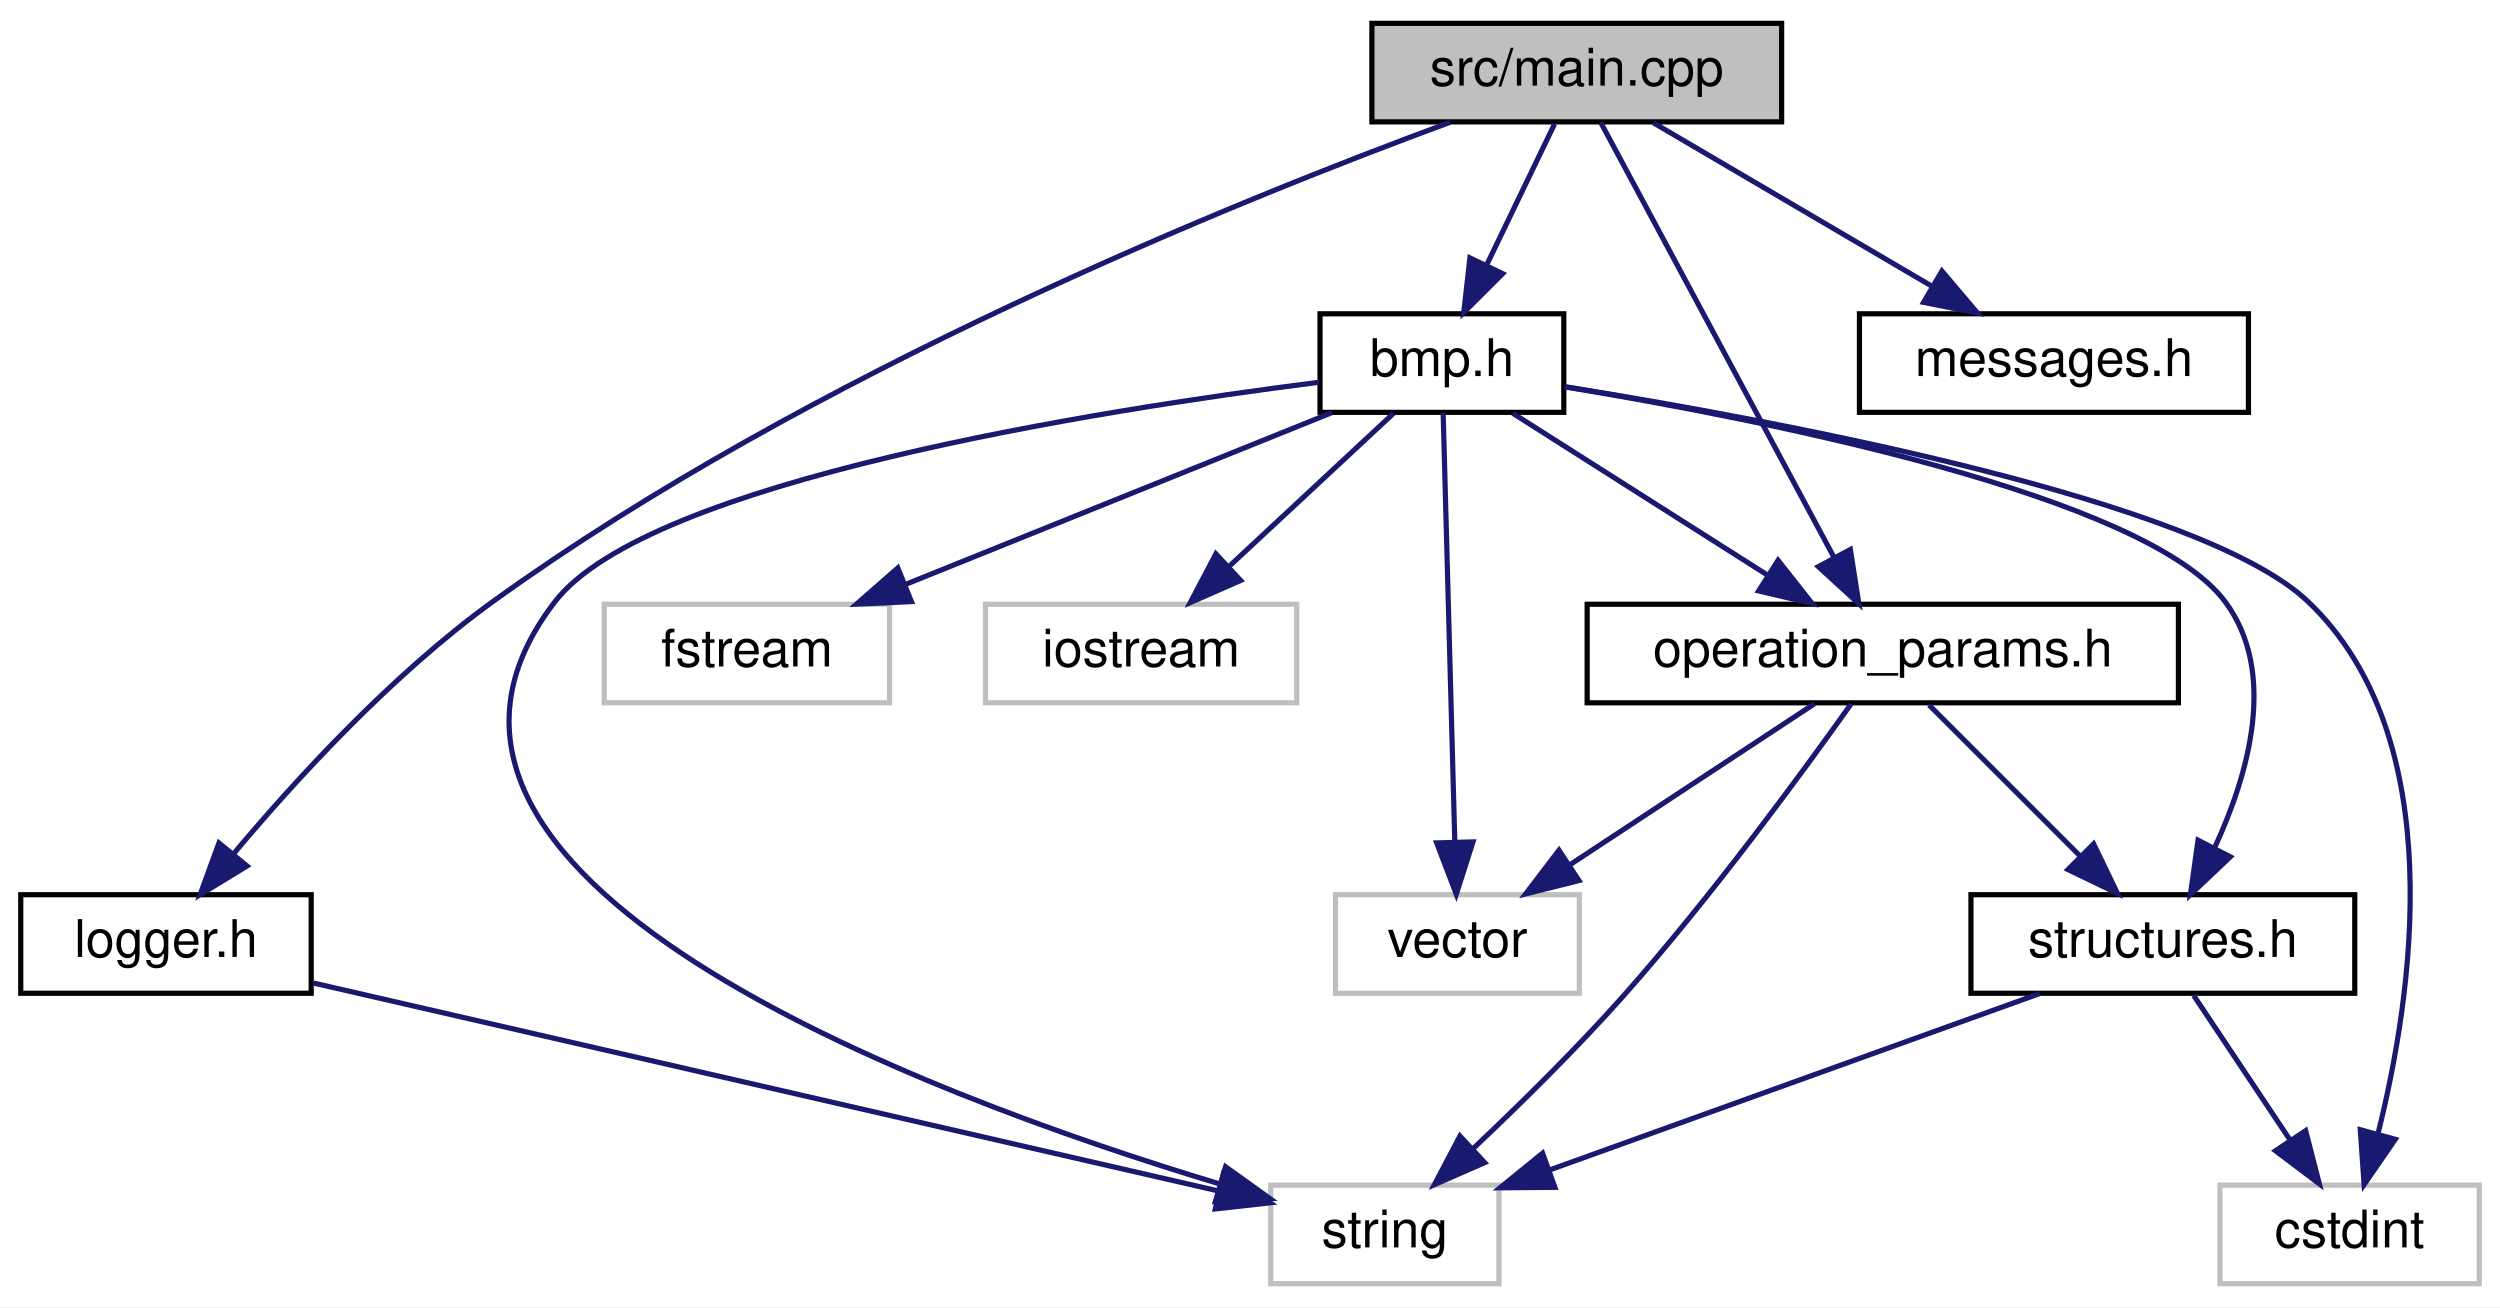
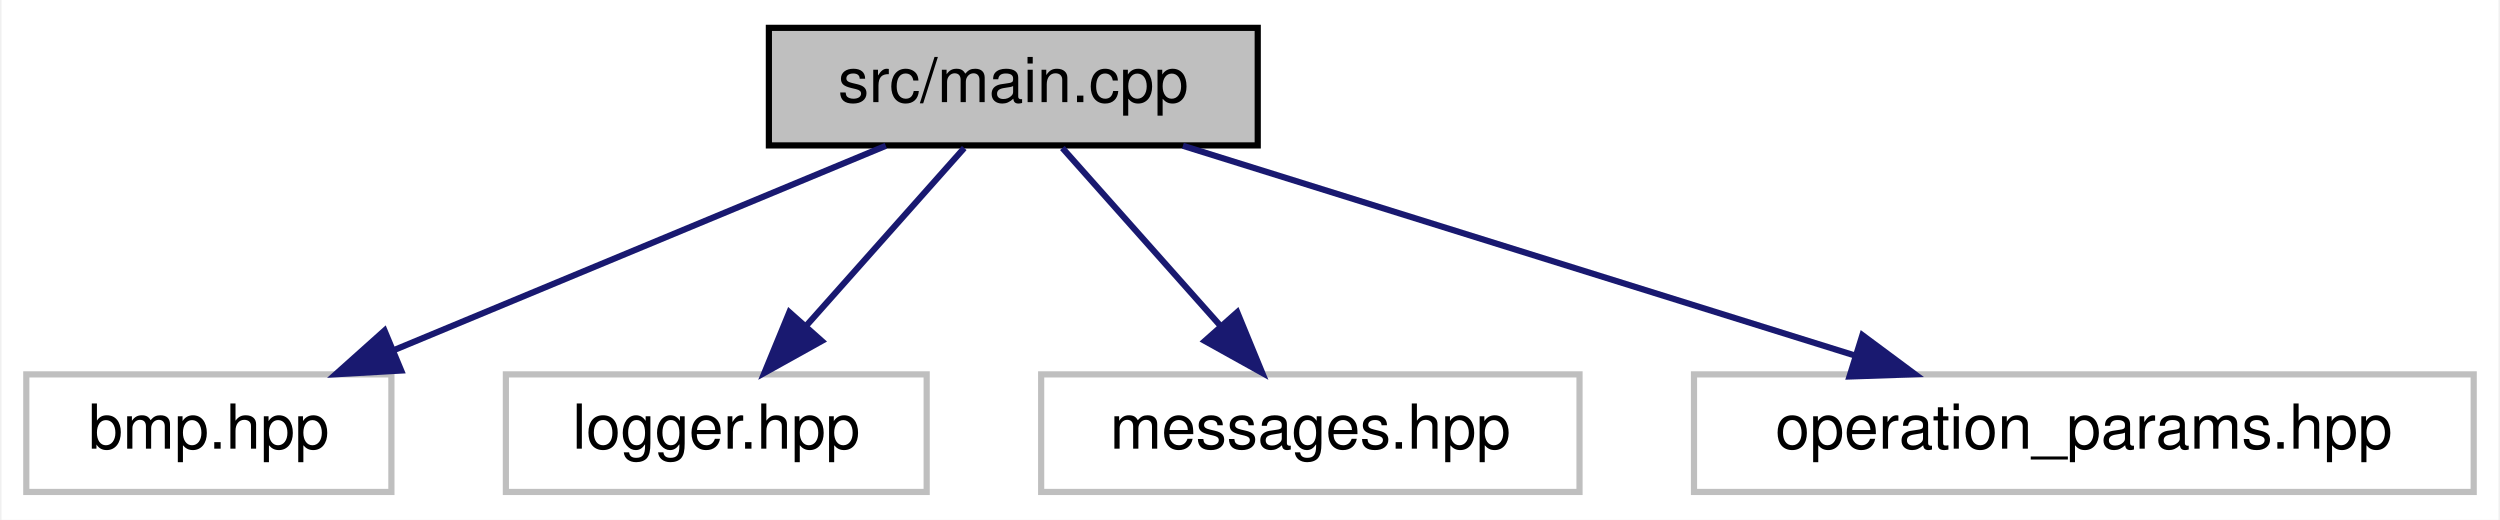
- <svg xmlns="http://www.w3.org/2000/svg" xmlns:xlink="http://www.w3.org/1999/xlink" width="482pt" height="252pt" viewBox="0.00 0.00 482.00 252.00">
-   <g id="graph0" class="graph" transform="scale(1 1) rotate(0) translate(4 248)">
-     <polygon fill="white" stroke="transparent" points="-4,4 -4,-248 478,-248 478,4 -4,4" />
+ <svg xmlns="http://www.w3.org/2000/svg" xmlns:xlink="http://www.w3.org/1999/xlink" width="404pt" height="84pt" viewBox="0.00 0.00 403.50 84.00">
+   <g id="graph0" class="graph" transform="scale(1 1) rotate(0) translate(4 80)">
+     <polygon fill="white" stroke="transparent" points="-4,4 -4,-80 399.5,-80 399.5,4 -4,4" />
    <g id="node1" class="node">
      <g id="a_node1">
        <a xlink:title="Главный файл программы">
-           <polygon fill="#bfbfbf" stroke="black" points="260.5,-224.5 260.5,-243.5 339.5,-243.5 339.5,-224.5 260.5,-224.5" />
-           <text text-anchor="middle" x="300" y="-231.5" font-family="Helvetica,sans-Serif" font-size="10.00">src/main.cpp</text>
+           <polygon fill="#bfbfbf" stroke="black" points="120,-56.5 120,-75.5 199,-75.5 199,-56.5 120,-56.5" />
+           <text text-anchor="middle" x="159.5" y="-63.5" font-family="Helvetica,sans-Serif" font-size="10.00">src/main.cpp</text>
        </a>
      </g>
    </g>
    <g id="node2" class="node">
      <g id="a_node2">
-         <a xlink:href="bmp_8h.html" target="_top" xlink:title="Заголовочный файл, содержащий определения структур и классов.">
-           <polygon fill="white" stroke="black" points="250.5,-168.5 250.5,-187.5 297.5,-187.5 297.5,-168.5 250.5,-168.5" />
-           <text text-anchor="middle" x="274" y="-175.5" font-family="Helvetica,sans-Serif" font-size="10.00">bmp.h</text>
+         <a xlink:title=" ">
+           <polygon fill="white" stroke="#bfbfbf" points="0,-0.5 0,-19.5 59,-19.5 59,-0.5 0,-0.5" />
+           <text text-anchor="middle" x="29.5" y="-7.5" font-family="Helvetica,sans-Serif" font-size="10.00">bmp.hpp</text>
        </a>
      </g>
    </g>
    <g id="edge1" class="edge">
-       <path fill="none" stroke="midnightblue" d="M295.71,-224.08C292.15,-216.69 286.98,-205.95 282.58,-196.81" />
-       <polygon fill="midnightblue" stroke="midnightblue" points="285.71,-195.24 278.21,-187.75 279.4,-198.28 285.71,-195.24" />
+       <path fill="none" stroke="midnightblue" d="M138.9,-56.44C117.51,-47.56 83.82,-33.56 59.48,-23.45" />
+       <polygon fill="midnightblue" stroke="midnightblue" points="60.58,-20.12 50,-19.52 57.89,-26.58 60.58,-20.12" />
    </g>
    <g id="node3" class="node">
      <g id="a_node3">
-         <a xlink:href="operation__params_8h.html" target="_top" xlink:title="Заголовочный файл, содержащий определения структур и классов.">
-           <polygon fill="white" stroke="black" points="302,-112.5 302,-131.5 416,-131.5 416,-112.5 302,-112.5" />
-           <text text-anchor="middle" x="359" y="-119.5" font-family="Helvetica,sans-Serif" font-size="10.00">operation_params.h</text>
+         <a xlink:title=" ">
+           <polygon fill="white" stroke="#bfbfbf" points="77.5,-0.5 77.5,-19.5 145.5,-19.5 145.5,-0.5 77.5,-0.5" />
+           <text text-anchor="middle" x="111.5" y="-7.5" font-family="Helvetica,sans-Serif" font-size="10.00">logger.hpp</text>
        </a>
      </g>
    </g>
-     <g id="edge17" class="edge">
-       <path fill="none" stroke="midnightblue" d="M304.63,-224.37C314.28,-206.38 336.71,-164.55 349.55,-140.63" />
-       <polygon fill="midnightblue" stroke="midnightblue" points="352.75,-142.06 354.39,-131.59 346.58,-138.75 352.75,-142.06" />
+     <g id="edge2" class="edge">
+       <path fill="none" stroke="midnightblue" d="M151.57,-56.08C144.65,-48.3 134.43,-36.8 126.05,-27.37" />
+       <polygon fill="midnightblue" stroke="midnightblue" points="128.54,-24.9 119.28,-19.75 123.31,-29.55 128.54,-24.9" />
    </g>
-     <g id="node10" class="node">
-       <g id="a_node10">
-         <a xlink:href="logger_8h.html" target="_top" xlink:title="Заголовочный файл, содержащий определения структур и классов.">
-           <polygon fill="white" stroke="black" points="0,-56.5 0,-75.5 56,-75.5 56,-56.5 0,-56.5" />
-           <text text-anchor="middle" x="28" y="-63.5" font-family="Helvetica,sans-Serif" font-size="10.00">logger.h</text>
+     <g id="node4" class="node">
+       <g id="a_node4">
+         <a xlink:title=" ">
+           <polygon fill="white" stroke="#bfbfbf" points="164,-0.5 164,-19.5 251,-19.5 251,-0.5 164,-0.5" />
+           <text text-anchor="middle" x="207.5" y="-7.5" font-family="Helvetica,sans-Serif" font-size="10.00">messages.hpp</text>
        </a>
      </g>
    </g>
-     <g id="edge14" class="edge">
-       <path fill="none" stroke="midnightblue" d="M275.62,-224.44C235,-209.5 151.92,-176.01 91,-132 71.59,-117.98 52.97,-97.62 41.07,-83.44" />
-       <polygon fill="midnightblue" stroke="midnightblue" points="43.63,-81.04 34.58,-75.51 38.21,-85.47 43.63,-81.04" />
-     </g>
-     <g id="node11" class="node">
-       <g id="a_node11">
-         <a xlink:href="messages_8h.html" target="_top" xlink:title="Заголовочный файл, содержащий определения структур и классов.">
-           <polygon fill="white" stroke="black" points="354.5,-168.5 354.5,-187.5 429.5,-187.5 429.5,-168.5 354.5,-168.5" />
-           <text text-anchor="middle" x="392" y="-175.5" font-family="Helvetica,sans-Serif" font-size="10.00">messages.h</text>
-         </a>
-       </g>
-     </g>
-     <g id="edge16" class="edge">
-       <path fill="none" stroke="midnightblue" d="M314.78,-224.32C329.27,-215.82 351.57,-202.73 368.49,-192.8" />
-       <polygon fill="midnightblue" stroke="midnightblue" points="370.4,-195.74 377.26,-187.65 366.86,-189.7 370.4,-195.74" />
-     </g>
-     <g id="edge2" class="edge">
-       <path fill="none" stroke="midnightblue" d="M287.66,-168.32C300.92,-159.9 321.27,-146.97 336.85,-137.07" />
-       <polygon fill="midnightblue" stroke="midnightblue" points="338.81,-139.97 345.38,-131.65 335.06,-134.06 338.81,-139.97" />
-     </g>
-     <g id="node4" class="node">
-       <g id="a_node4">
-         <a xlink:href="structures_8h.html" target="_top" xlink:title="Заголовочный файл, содержащий определения структур и классов.">
-           <polygon fill="white" stroke="black" points="376,-56.5 376,-75.5 450,-75.5 450,-56.5 376,-56.5" />
-           <text text-anchor="middle" x="413" y="-63.5" font-family="Helvetica,sans-Serif" font-size="10.00">structures.h</text>
-         </a>
-       </g>
-     </g>
-     <g id="edge8" class="edge">
-       <path fill="none" stroke="midnightblue" d="M297.66,-173.42C336.19,-167.07 409.71,-152.51 425,-132 435.15,-118.38 429.55,-98.77 423.02,-84.66" />
-       <polygon fill="midnightblue" stroke="midnightblue" points="426,-82.8 418.31,-75.52 419.78,-86.01 426,-82.8" />
+     <g id="edge3" class="edge">
+       <path fill="none" stroke="midnightblue" d="M167.43,-56.08C174.35,-48.3 184.57,-36.8 192.95,-27.37" />
+       <polygon fill="midnightblue" stroke="midnightblue" points="195.69,-29.55 199.72,-19.75 190.46,-24.9 195.69,-29.55" />
    </g>
    <g id="node5" class="node">
      <g id="a_node5">
        <a xlink:title=" ">
-           <polygon fill="white" stroke="#bfbfbf" points="424,-0.5 424,-19.5 474,-19.5 474,-0.5 424,-0.5" />
-           <text text-anchor="middle" x="449" y="-7.5" font-family="Helvetica,sans-Serif" font-size="10.00">cstdint</text>
+           <polygon fill="white" stroke="#bfbfbf" points="269.5,-0.5 269.5,-19.5 395.5,-19.5 395.5,-0.5 269.5,-0.5" />
+           <text text-anchor="middle" x="332.5" y="-7.5" font-family="Helvetica,sans-Serif" font-size="10.00">operation_params.hpp</text>
        </a>
      </g>
    </g>
-     <g id="edge9" class="edge">
-       <path fill="none" stroke="midnightblue" d="M297.78,-173.44C338.79,-166.86 420.41,-151.63 441,-132 468.59,-105.7 461.16,-56.08 454.44,-29.28" />
-       <polygon fill="midnightblue" stroke="midnightblue" points="457.81,-28.34 451.8,-19.62 451.06,-30.19 457.81,-28.34" />
-     </g>
-     <g id="node6" class="node">
-       <g id="a_node6">
-         <a xlink:title=" ">
-           <polygon fill="white" stroke="#bfbfbf" points="241,-0.5 241,-19.5 285,-19.5 285,-0.5 241,-0.5" />
-           <text text-anchor="middle" x="263" y="-7.5" font-family="Helvetica,sans-Serif" font-size="10.00">string</text>
-         </a>
-       </g>
-     </g>
-     <g id="edge12" class="edge">
-       <path fill="none" stroke="midnightblue" d="M250.32,-174.3C207.73,-168.91 120.95,-155.28 103,-132 61.98,-78.79 173.65,-37.06 231.17,-19.73" />
-       <polygon fill="midnightblue" stroke="midnightblue" points="232.29,-23.05 240.9,-16.87 230.32,-16.33 232.29,-23.05" />
-     </g>
-     <g id="node7" class="node">
-       <g id="a_node7">
-         <a xlink:title=" ">
-           <polygon fill="white" stroke="#bfbfbf" points="253.5,-56.5 253.5,-75.5 300.5,-75.5 300.5,-56.5 253.5,-56.5" />
-           <text text-anchor="middle" x="277" y="-63.5" font-family="Helvetica,sans-Serif" font-size="10.00">vector</text>
-         </a>
-       </g>
-     </g>
-     <g id="edge13" class="edge">
-       <path fill="none" stroke="midnightblue" d="M274.24,-168.37C274.72,-150.62 275.84,-109.67 276.49,-85.6" />
-       <polygon fill="midnightblue" stroke="midnightblue" points="279.99,-85.68 276.77,-75.59 272.99,-85.49 279.99,-85.68" />
-     </g>
-     <g id="node8" class="node">
-       <g id="a_node8">
-         <a xlink:title=" ">
-           <polygon fill="white" stroke="#bfbfbf" points="112.5,-112.5 112.5,-131.5 167.5,-131.5 167.5,-112.5 112.5,-112.5" />
-           <text text-anchor="middle" x="140" y="-119.5" font-family="Helvetica,sans-Serif" font-size="10.00">fstream</text>
-         </a>
-       </g>
-     </g>
-     <g id="edge10" class="edge">
-       <path fill="none" stroke="midnightblue" d="M252.77,-168.44C230.62,-159.52 195.68,-145.44 170.56,-135.32" />
-       <polygon fill="midnightblue" stroke="midnightblue" points="171.72,-132.01 161.13,-131.52 169.1,-138.5 171.72,-132.01" />
-     </g>
-     <g id="node9" class="node">
-       <g id="a_node9">
-         <a xlink:title=" ">
-           <polygon fill="white" stroke="#bfbfbf" points="186,-112.5 186,-131.5 246,-131.5 246,-112.5 186,-112.5" />
-           <text text-anchor="middle" x="216" y="-119.5" font-family="Helvetica,sans-Serif" font-size="10.00">iostream</text>
-         </a>
-       </g>
-     </g>
-     <g id="edge11" class="edge">
-       <path fill="none" stroke="midnightblue" d="M264.68,-168.32C256.11,-160.34 243.19,-148.31 232.81,-138.65" />
-       <polygon fill="midnightblue" stroke="midnightblue" points="235.19,-136.09 225.49,-131.83 230.42,-141.21 235.19,-136.09" />
-     </g>
-     <g id="edge3" class="edge">
-       <path fill="none" stroke="midnightblue" d="M367.92,-112.08C375.78,-104.22 387.43,-92.57 396.92,-83.08" />
-       <polygon fill="midnightblue" stroke="midnightblue" points="399.65,-85.3 404.25,-75.75 394.7,-80.35 399.65,-85.3" />
-     </g>
-     <g id="edge6" class="edge">
-       <path fill="none" stroke="midnightblue" d="M352.89,-112.28C343.82,-99.51 326.01,-75.16 309,-56 299.91,-45.77 288.99,-35.02 280.07,-26.6" />
-       <polygon fill="midnightblue" stroke="midnightblue" points="282.25,-23.85 272.55,-19.6 277.48,-28.97 282.25,-23.85" />
-     </g>
-     <g id="edge7" class="edge">
-       <path fill="none" stroke="midnightblue" d="M345.83,-112.32C333.15,-103.98 313.77,-91.21 298.79,-81.35" />
-       <polygon fill="midnightblue" stroke="midnightblue" points="300.42,-78.23 290.14,-75.65 296.57,-84.08 300.42,-78.23" />
-     </g>
    <g id="edge4" class="edge">
-       <path fill="none" stroke="midnightblue" d="M418.94,-56.08C423.98,-48.53 431.34,-37.49 437.51,-28.23" />
-       <polygon fill="midnightblue" stroke="midnightblue" points="440.53,-30.01 443.17,-19.75 434.71,-26.13 440.53,-30.01" />
-     </g>
-     <g id="edge5" class="edge">
-       <path fill="none" stroke="midnightblue" d="M389.23,-56.44C363.66,-47.24 322.88,-32.56 294.62,-22.38" />
-       <polygon fill="midnightblue" stroke="midnightblue" points="295.78,-19.08 285.19,-18.99 293.41,-25.67 295.78,-19.08" />
-     </g>
-     <g id="edge15" class="edge">
-       <path fill="none" stroke="midnightblue" d="M56.35,-58.49C100.38,-48.37 184.94,-28.94 231.07,-18.34" />
-       <polygon fill="midnightblue" stroke="midnightblue" points="231.88,-21.74 240.84,-16.09 230.31,-14.92 231.88,-21.74" />
+       <path fill="none" stroke="midnightblue" d="M186.91,-56.44C216.27,-47.28 263.02,-32.69 295.6,-22.52" />
+       <polygon fill="midnightblue" stroke="midnightblue" points="296.71,-25.84 305.22,-19.52 294.63,-19.16 296.71,-25.84" />
    </g>
  </g>
</svg>
